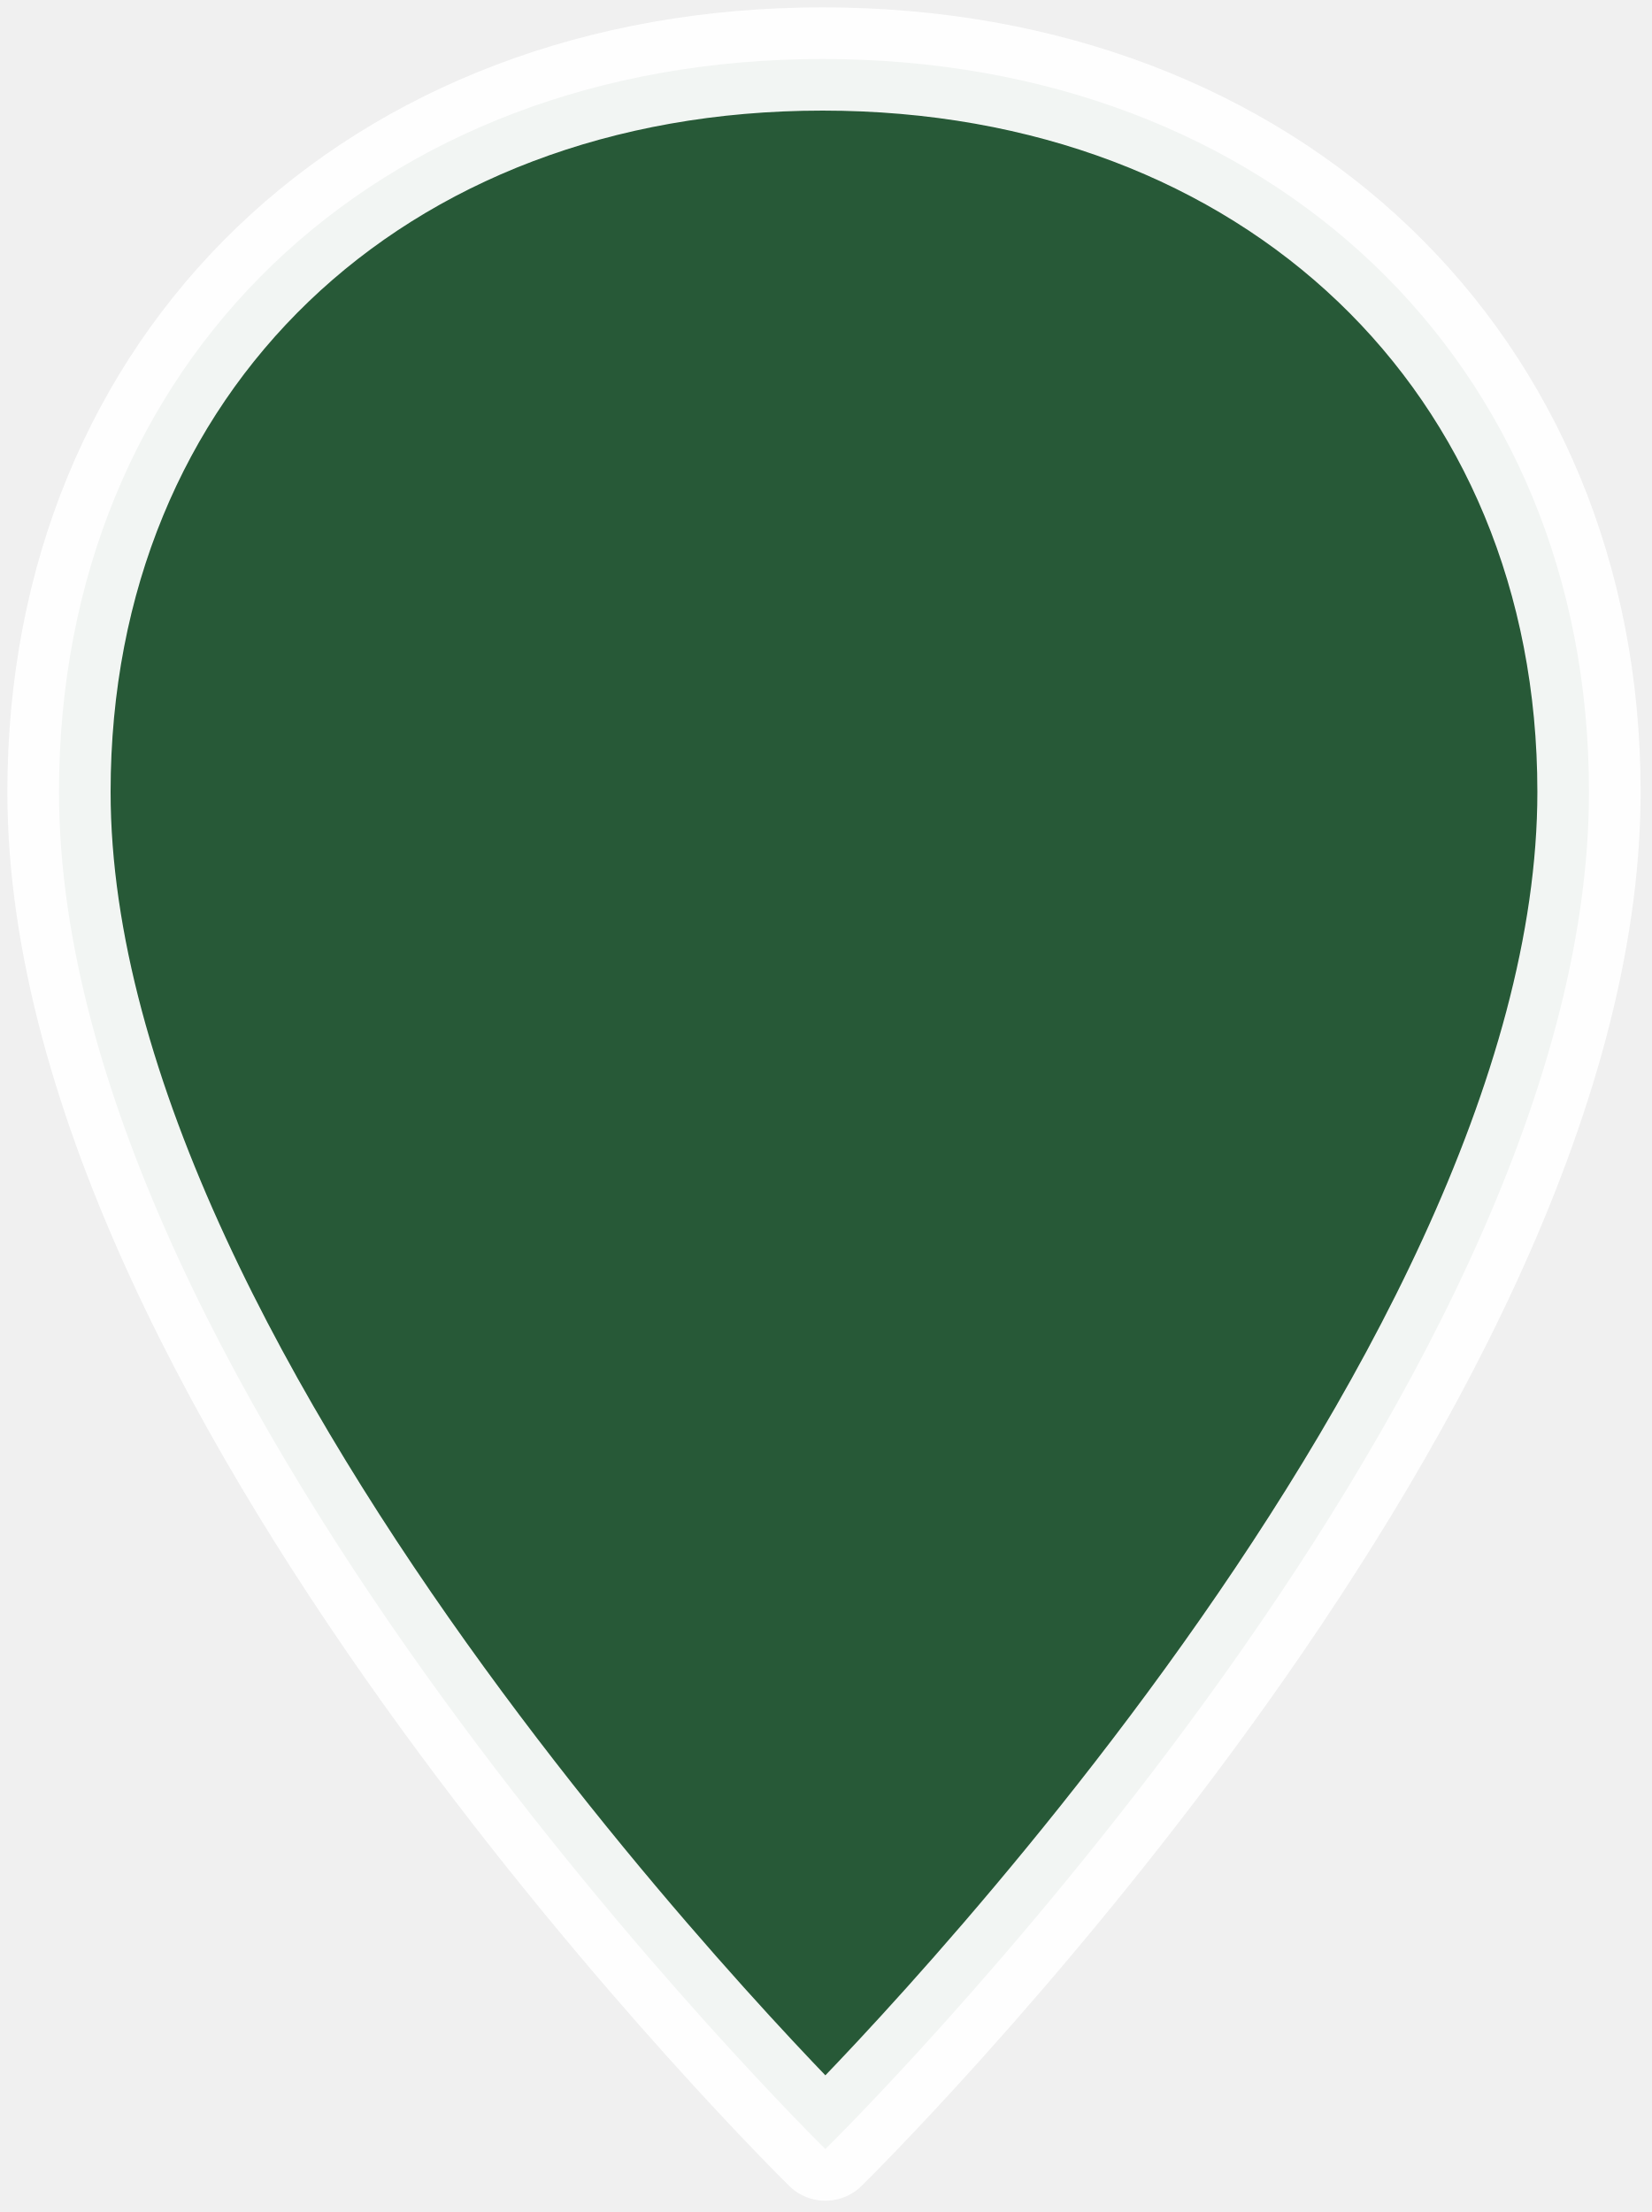
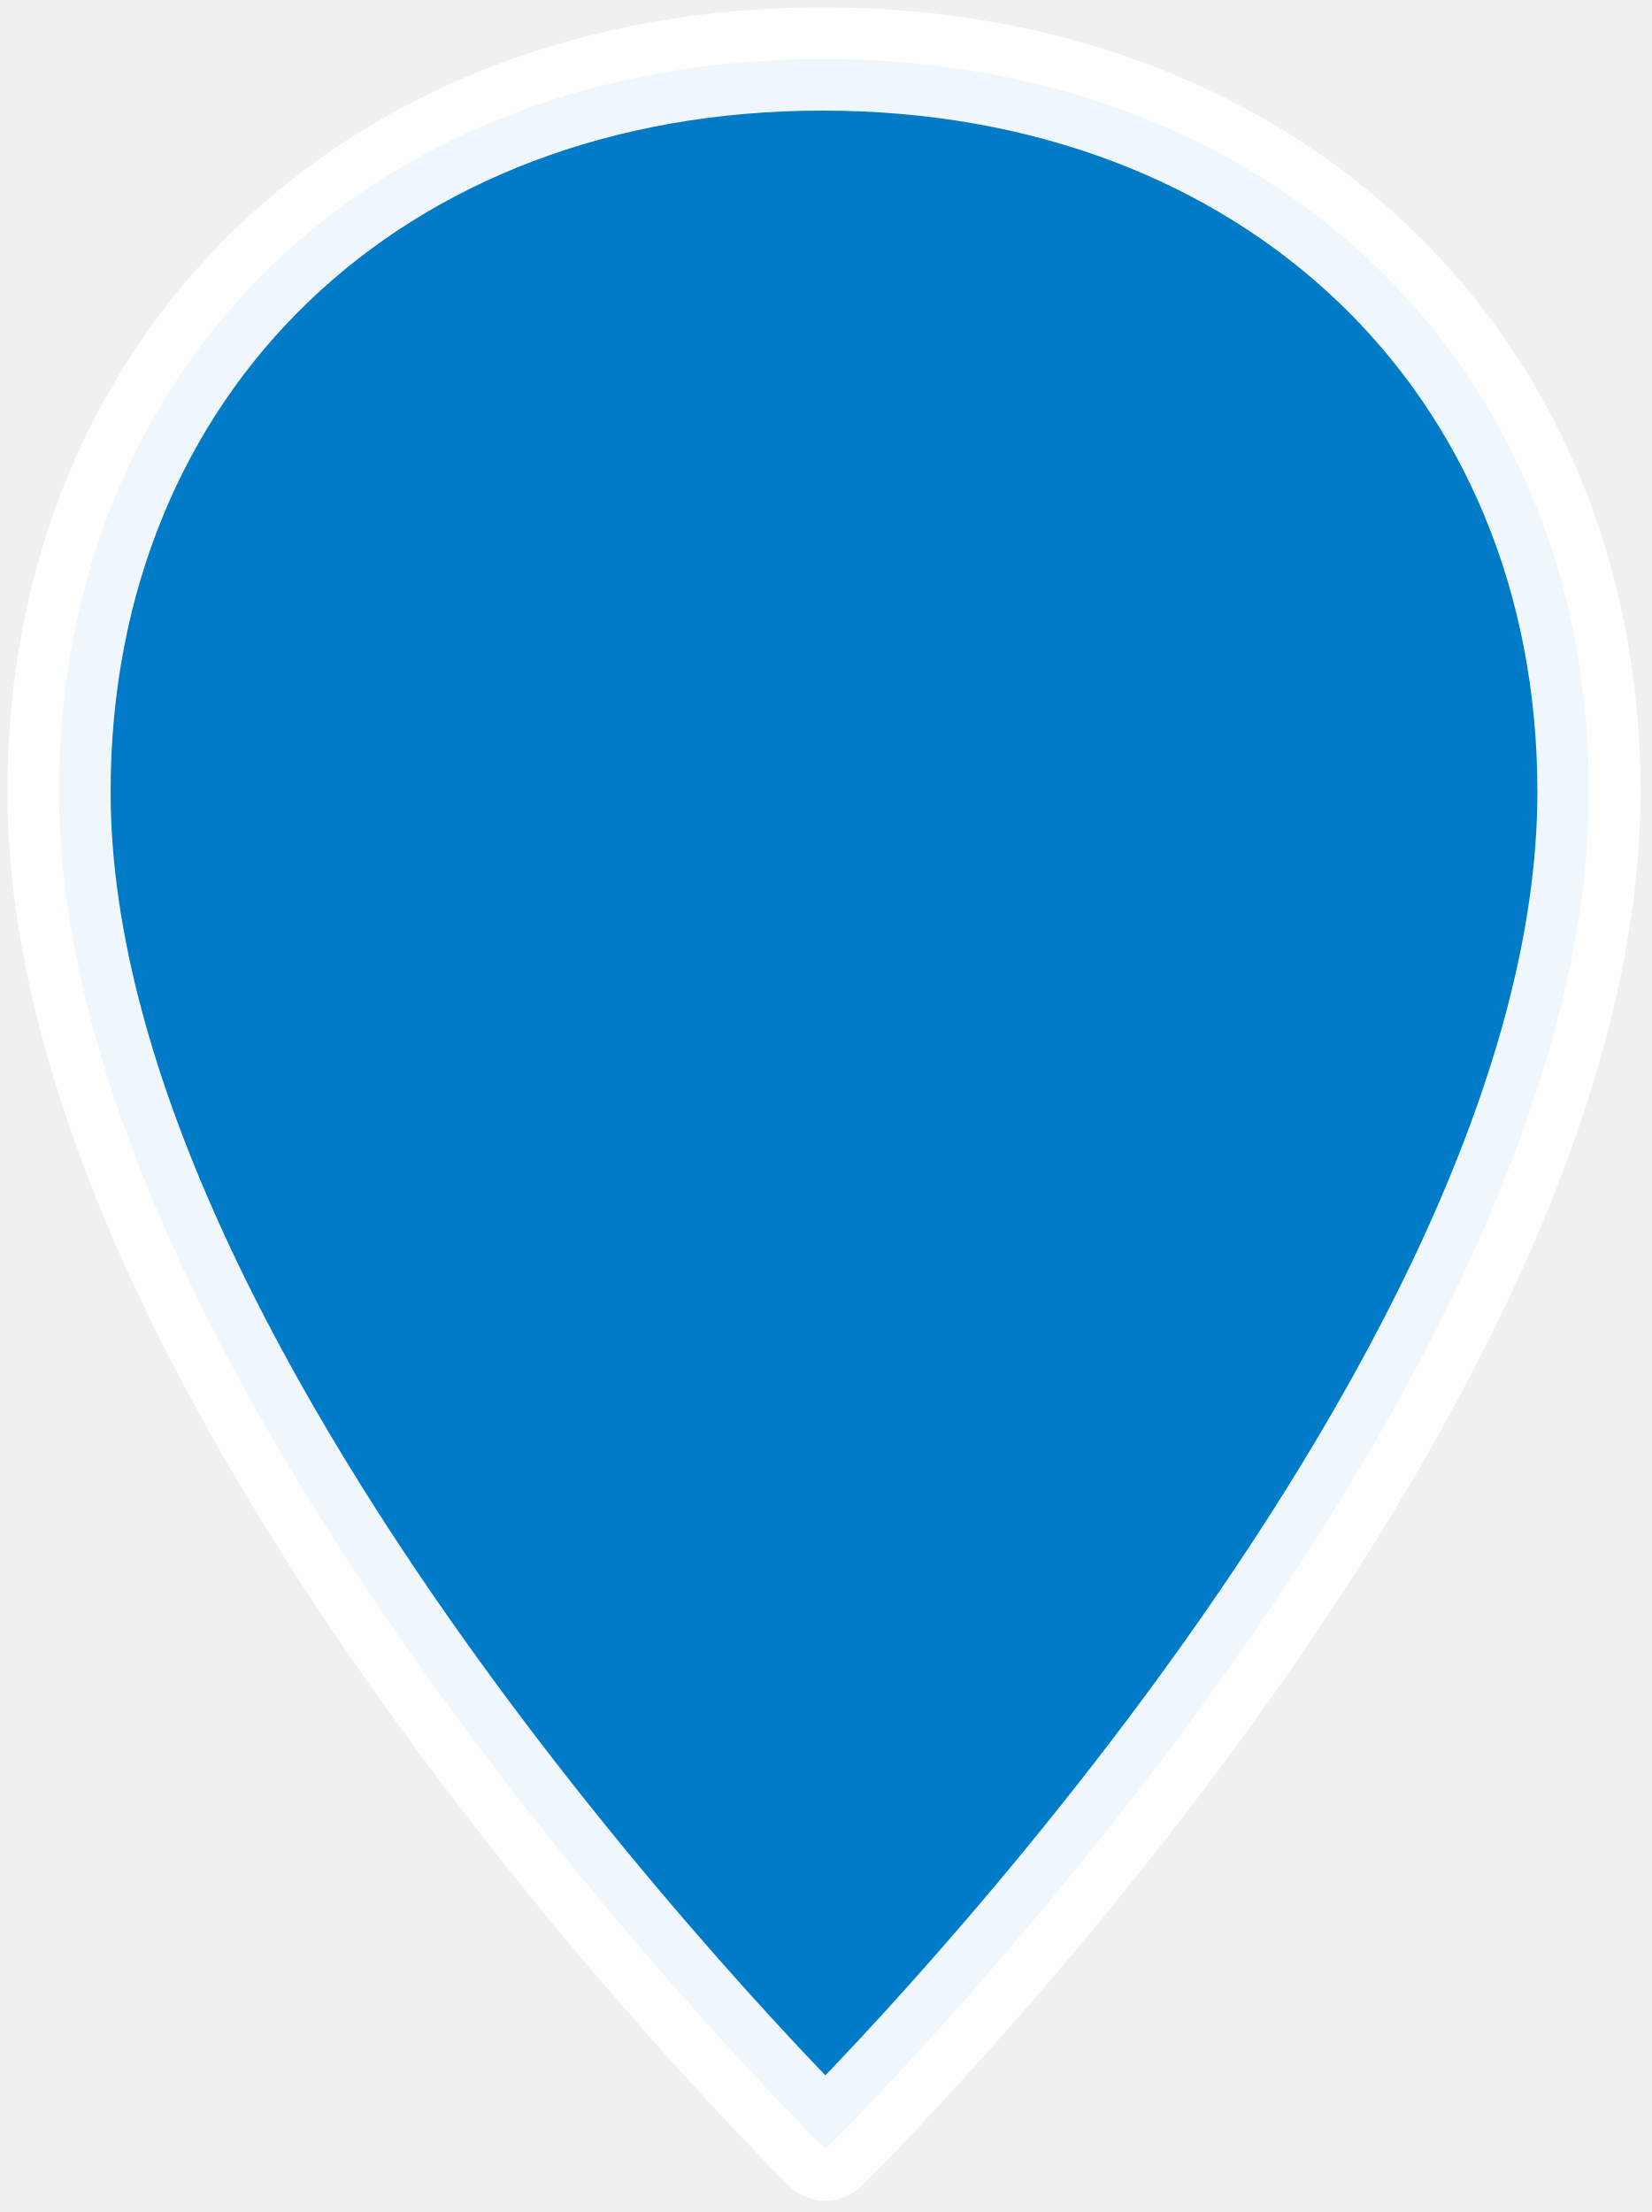
<svg xmlns="http://www.w3.org/2000/svg" height="150" viewBox="0 0 112 150" width="112">
-   <path d="m103.747 49.7c0 41.214-51.779 92.034-51.779 92.034s-51.968-51.009-51.968-92.034c0-29.119 21.408-49.7 51.779-49.7 30.371 0 51.968 20.582 51.968 49.7z" style="fill:#275937;stroke:#fff;stroke-width:7;stroke-linecap:round;stroke-linejoin:round;stroke-opacity:.941" transform="translate(4 4)" />
+   <path d="m103.747 49.7c0 41.214-51.779 92.034-51.779 92.034s-51.968-51.009-51.968-92.034c0-29.119 21.408-49.7 51.779-49.7 30.371 0 51.968 20.582 51.968 49.7z" style="fill:#007bc7;stroke:#fff;stroke-width:7;stroke-linecap:round;stroke-linejoin:round;stroke-opacity:.941" transform="translate(4 4)" />
</svg>
